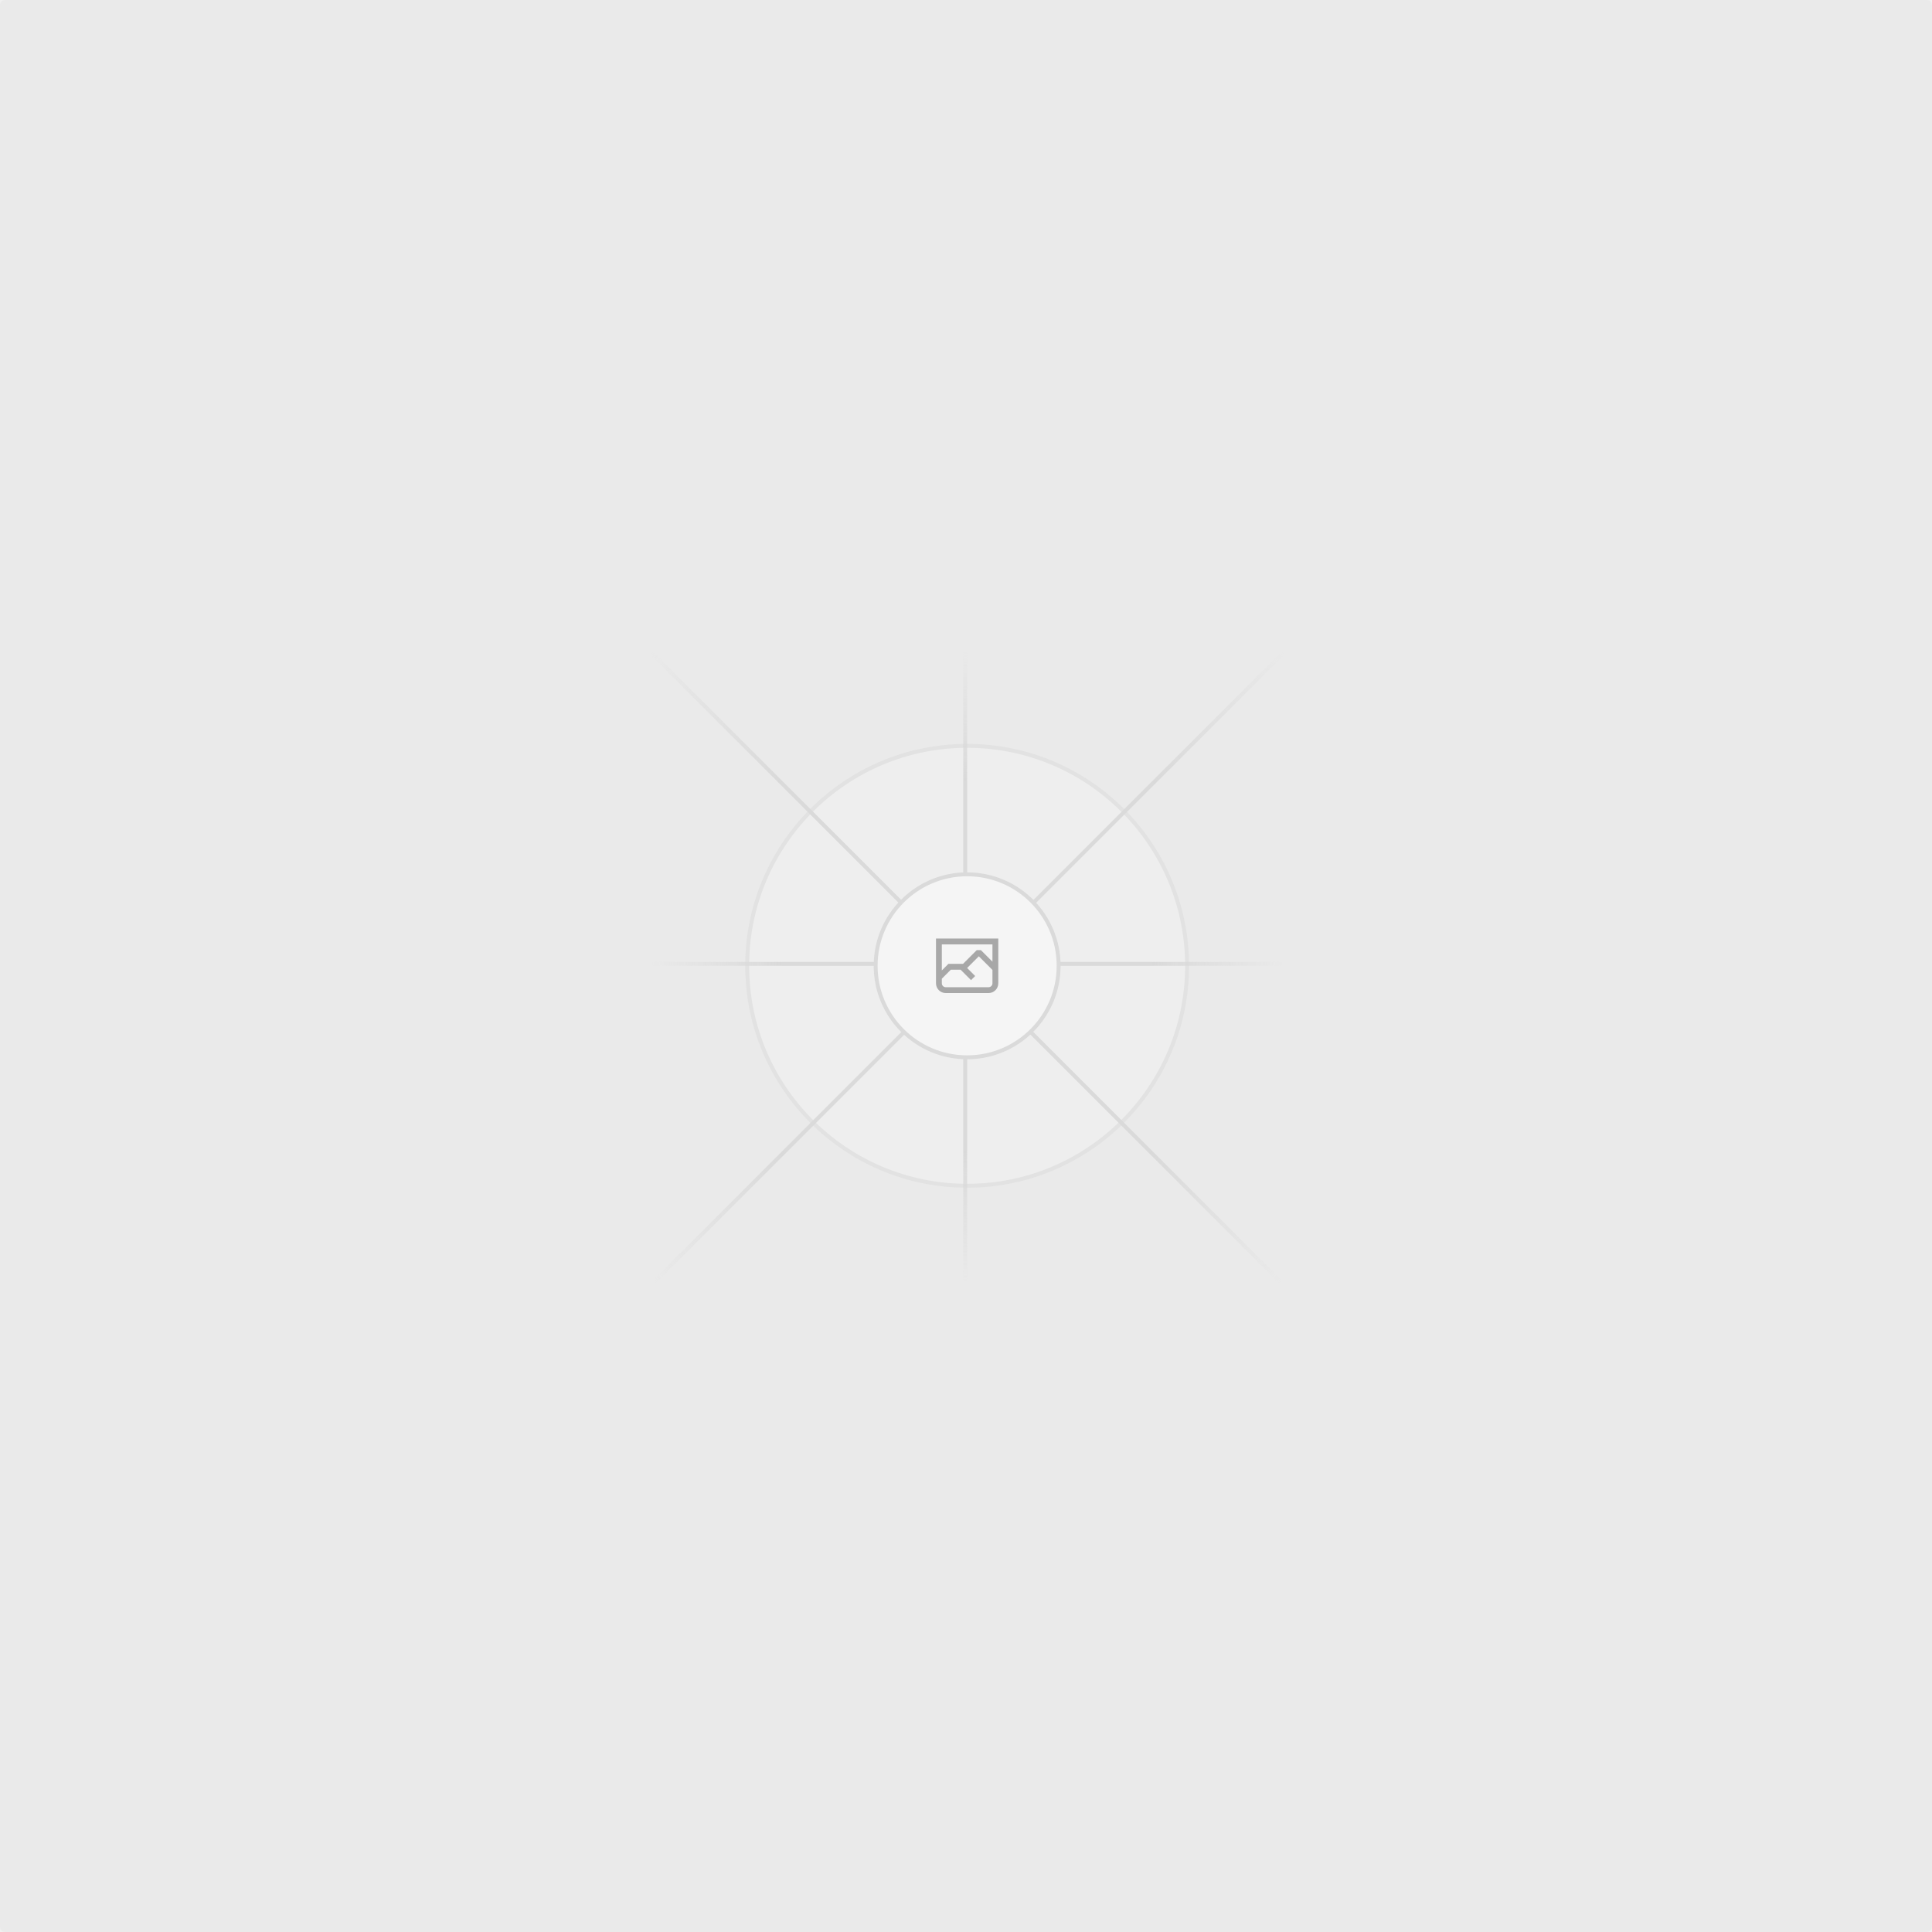
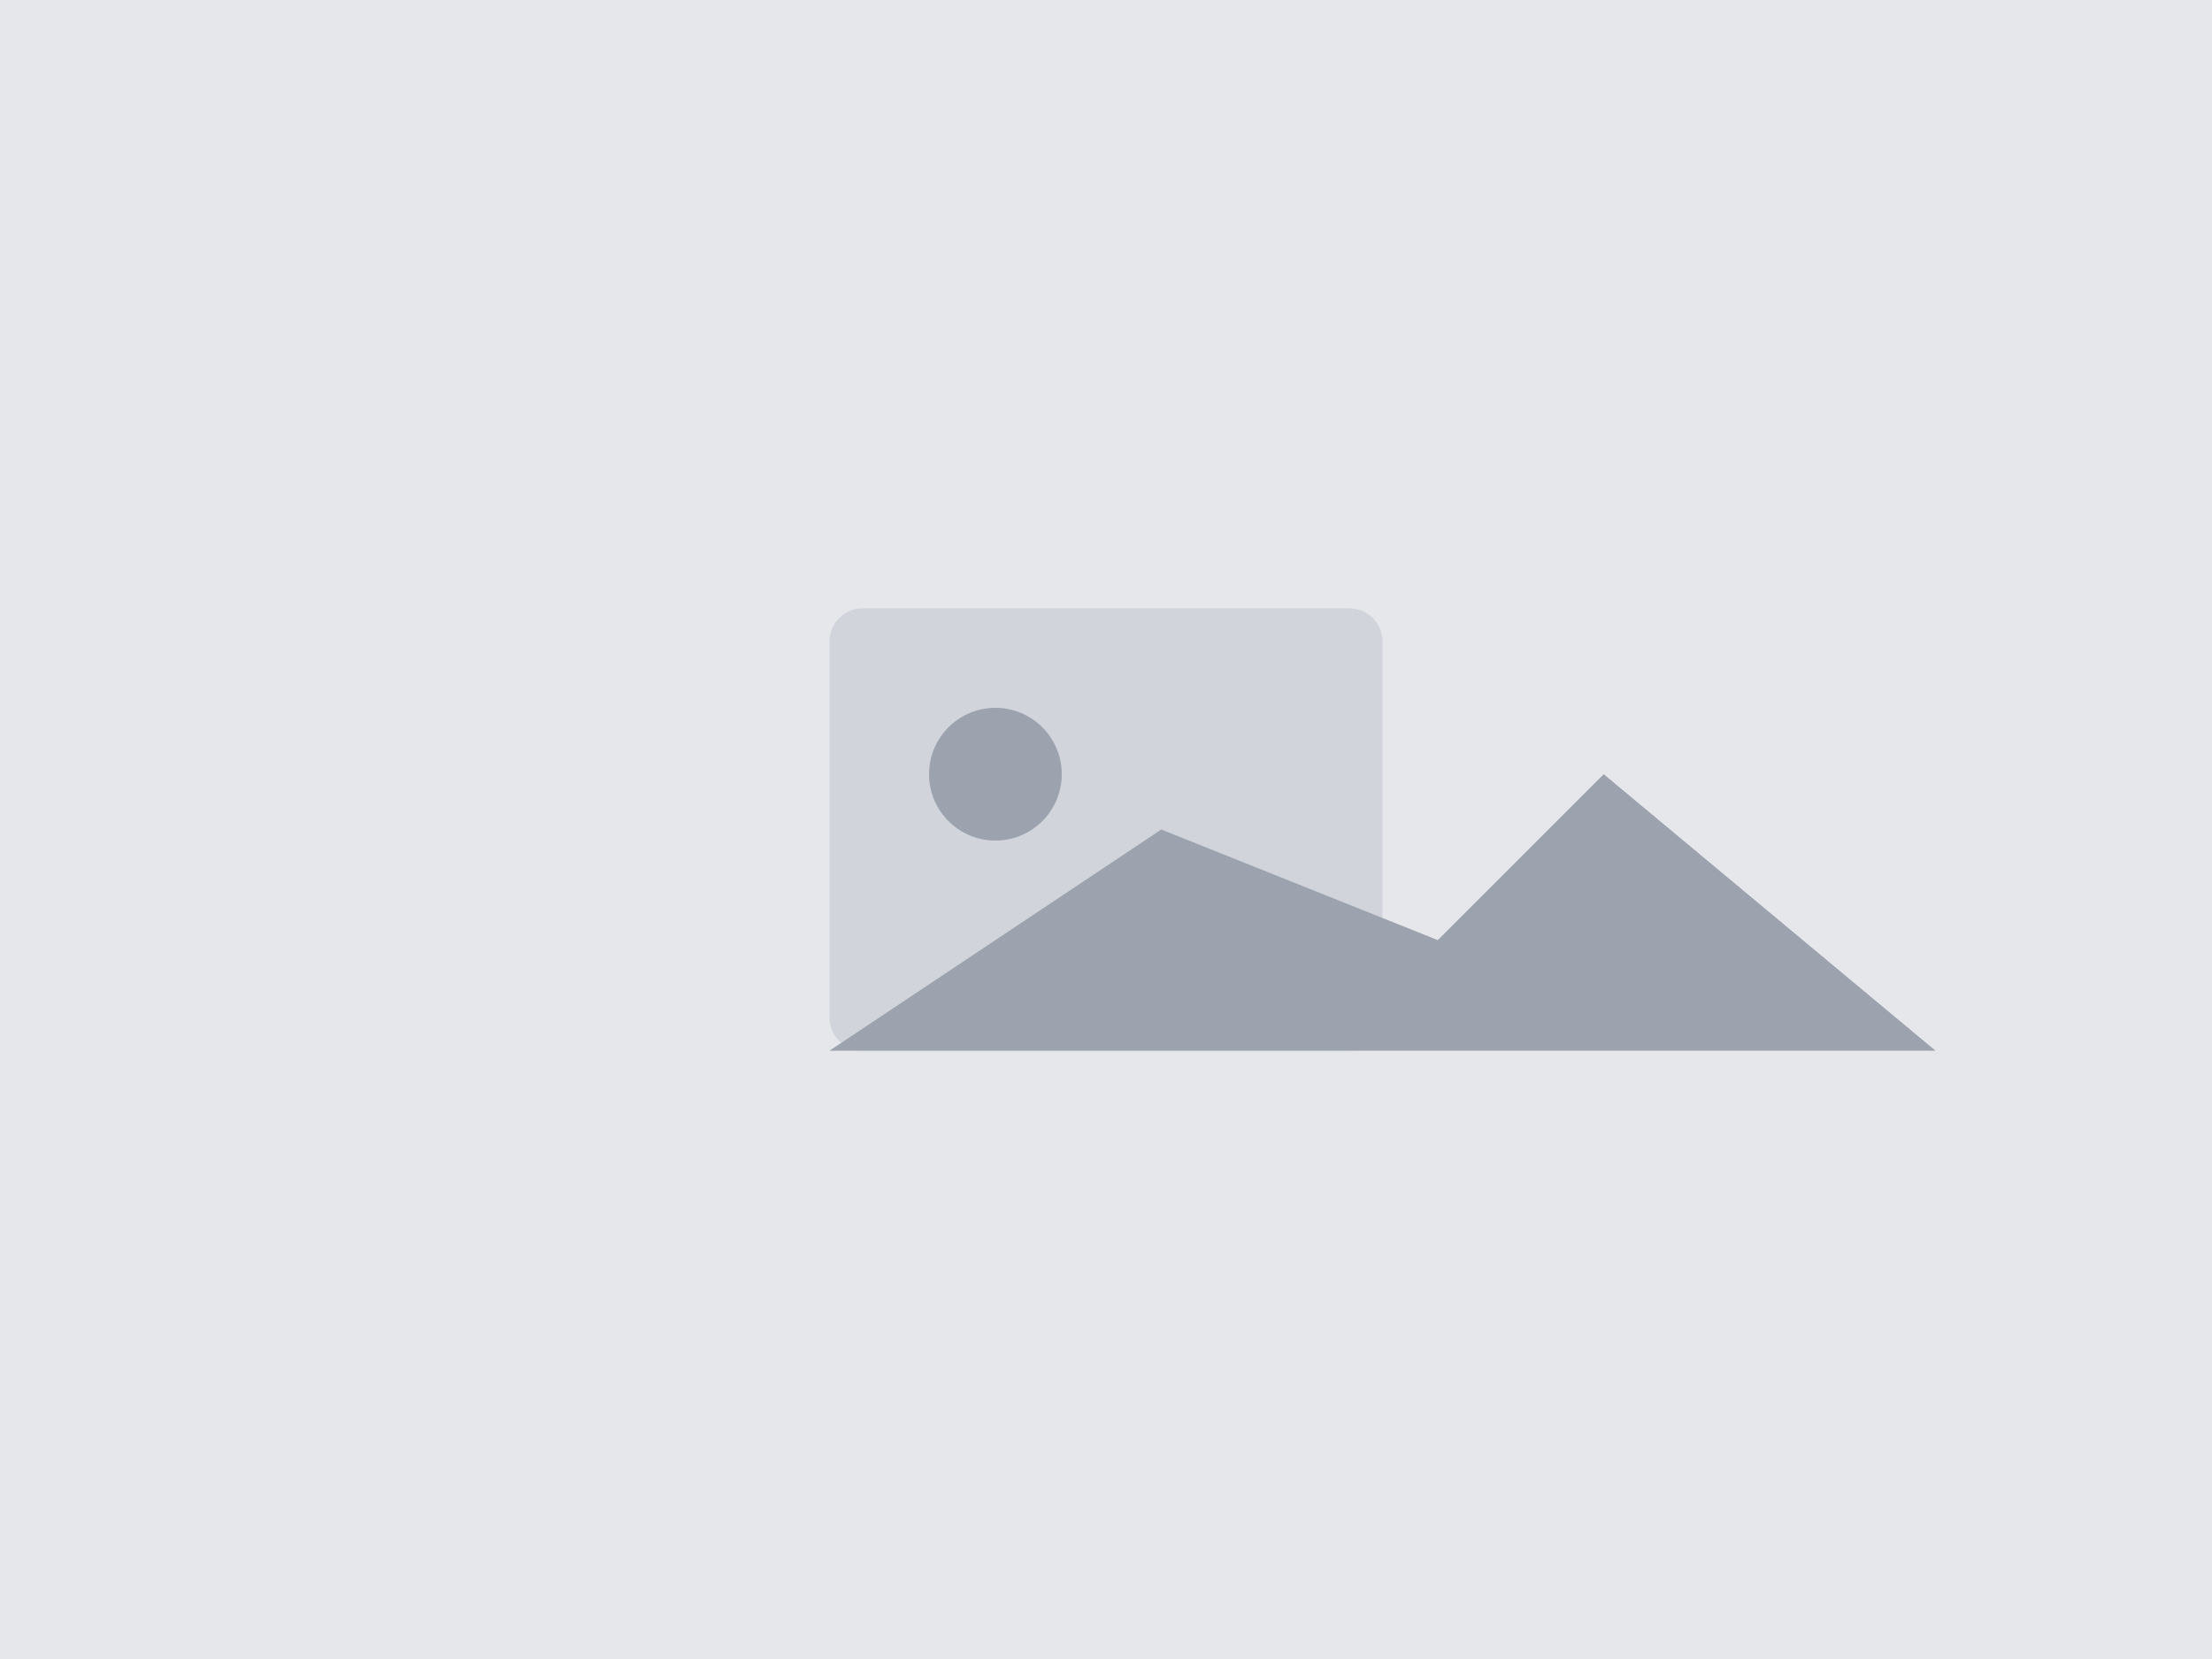
- <svg xmlns="http://www.w3.org/2000/svg" width="1200" height="1200" fill="none">
-   <rect width="1200" height="1200" fill="#EAEAEA" rx="3" />
-   <g opacity=".5">
-     <g opacity=".5">
-       <path fill="#FAFAFA" d="M600.709 736.5c-75.454 0-136.621-61.167-136.621-136.62 0-75.454 61.167-136.621 136.621-136.621 75.453 0 136.62 61.167 136.62 136.621 0 75.453-61.167 136.62-136.62 136.62Z" />
-       <path stroke="#C9C9C9" stroke-width="2.418" d="M600.709 736.5c-75.454 0-136.621-61.167-136.621-136.62 0-75.454 61.167-136.621 136.621-136.621 75.453 0 136.62 61.167 136.62 136.621 0 75.453-61.167 136.62-136.62 136.62Z" />
-     </g>
-     <path stroke="url(#a)" stroke-width="2.418" d="M0-1.209h553.581" transform="scale(1 -1) rotate(45 1163.11 91.165)" />
-     <path stroke="url(#b)" stroke-width="2.418" d="M404.846 598.671h391.726" />
-     <path stroke="url(#c)" stroke-width="2.418" d="M599.5 795.742V404.017" />
-     <path stroke="url(#d)" stroke-width="2.418" d="m795.717 796.597-391.441-391.44" />
-     <path fill="#fff" d="M600.709 656.704c-31.384 0-56.825-25.441-56.825-56.824 0-31.384 25.441-56.825 56.825-56.825 31.383 0 56.824 25.441 56.824 56.825 0 31.383-25.441 56.824-56.824 56.824Z" />
-     <g clip-path="url(#e)">
-       <path fill="#666" fill-rule="evenodd" d="M616.426 586.58h-31.434v16.176l3.553-3.554.531-.531h9.068l.074-.074 8.463-8.463h2.565l7.18 7.181V586.58Zm-15.715 14.654 3.698 3.699 1.283 1.282-2.565 2.565-1.282-1.283-5.2-5.199h-6.066l-5.514 5.514-.073.073v2.876a2.418 2.418 0 0 0 2.418 2.418h26.598a2.418 2.418 0 0 0 2.418-2.418v-8.317l-8.463-8.463-7.181 7.181-.071.072Zm-19.347 5.442v4.085a6.045 6.045 0 0 0 6.046 6.045h26.598a6.044 6.044 0 0 0 6.045-6.045v-7.108l1.356-1.355-1.282-1.283-.074-.073v-17.989h-38.689v23.43l-.146.146.146.147Z" clip-rule="evenodd" />
-     </g>
-     <path stroke="#C9C9C9" stroke-width="2.418" d="M600.709 656.704c-31.384 0-56.825-25.441-56.825-56.824 0-31.384 25.441-56.825 56.825-56.825 31.383 0 56.824 25.441 56.824 56.825 0 31.383-25.441 56.824-56.824 56.824Z" />
-   </g>
-   <defs>
-     <linearGradient id="a" x1="554.061" x2="-.48" y1=".083" y2=".087" gradientUnits="userSpaceOnUse">
-       <stop stop-color="#C9C9C9" stop-opacity="0" />
-       <stop offset=".208" stop-color="#C9C9C9" />
-       <stop offset=".792" stop-color="#C9C9C9" />
-       <stop offset="1" stop-color="#C9C9C9" stop-opacity="0" />
-     </linearGradient>
-     <linearGradient id="b" x1="796.912" x2="404.507" y1="599.963" y2="599.965" gradientUnits="userSpaceOnUse">
-       <stop stop-color="#C9C9C9" stop-opacity="0" />
-       <stop offset=".208" stop-color="#C9C9C9" />
-       <stop offset=".792" stop-color="#C9C9C9" />
-       <stop offset="1" stop-color="#C9C9C9" stop-opacity="0" />
-     </linearGradient>
-     <linearGradient id="c" x1="600.792" x2="600.794" y1="403.677" y2="796.082" gradientUnits="userSpaceOnUse">
-       <stop stop-color="#C9C9C9" stop-opacity="0" />
-       <stop offset=".208" stop-color="#C9C9C9" />
-       <stop offset=".792" stop-color="#C9C9C9" />
-       <stop offset="1" stop-color="#C9C9C9" stop-opacity="0" />
-     </linearGradient>
-     <linearGradient id="d" x1="404.85" x2="796.972" y1="403.903" y2="796.02" gradientUnits="userSpaceOnUse">
-       <stop stop-color="#C9C9C9" stop-opacity="0" />
-       <stop offset=".208" stop-color="#C9C9C9" />
-       <stop offset=".792" stop-color="#C9C9C9" />
-       <stop offset="1" stop-color="#C9C9C9" stop-opacity="0" />
-     </linearGradient>
-     <clipPath id="e">
-       <path fill="#fff" d="M581.364 580.535h38.689v38.689h-38.689z" />
-     </clipPath>
-   </defs>
+ <svg xmlns="http://www.w3.org/2000/svg" width="800" height="600" viewBox="0 0 800 600" role="img" aria-label="Project placeholder">
+   <rect width="800" height="600" fill="#e5e7eb" />
+   <rect x="300" y="220" width="200" height="160" rx="12" fill="#d1d5db" />
+   <circle cx="360" cy="280" r="24" fill="#9ca3af" />
+   <path d="M300 380 L420 300 L520 340 L580 280 L700 380 Z" fill="#9ca3af" />
</svg>
